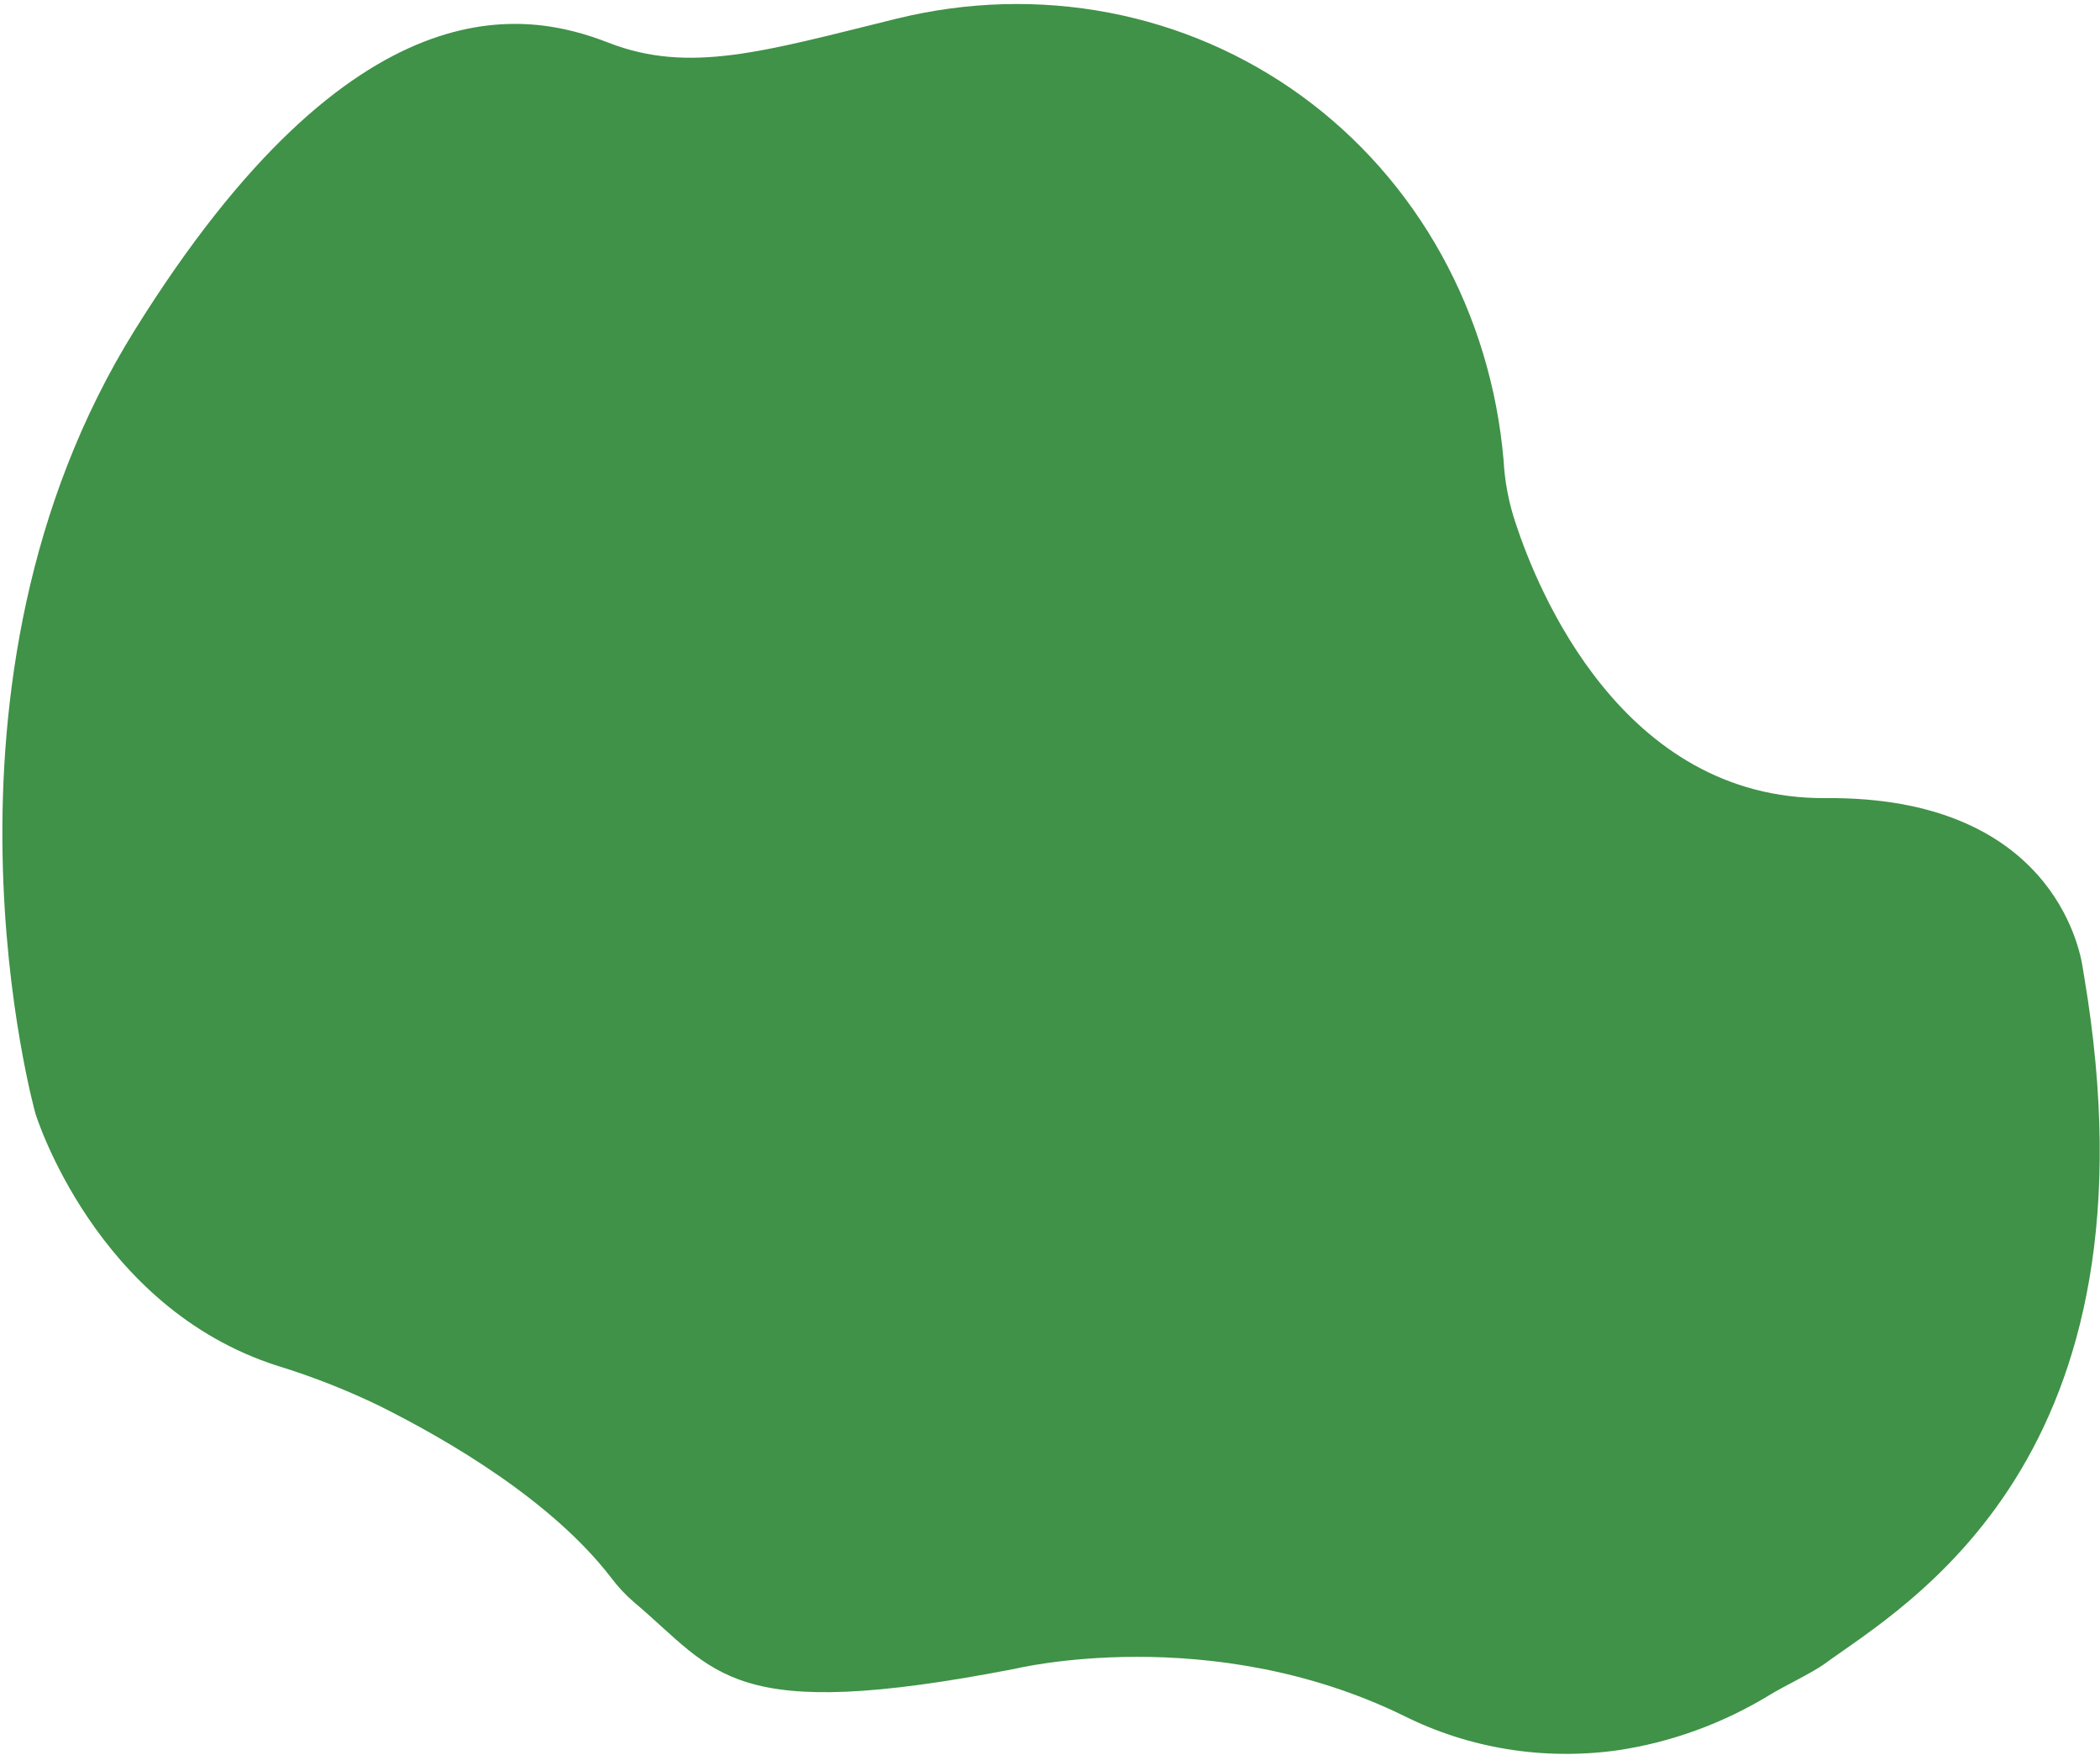
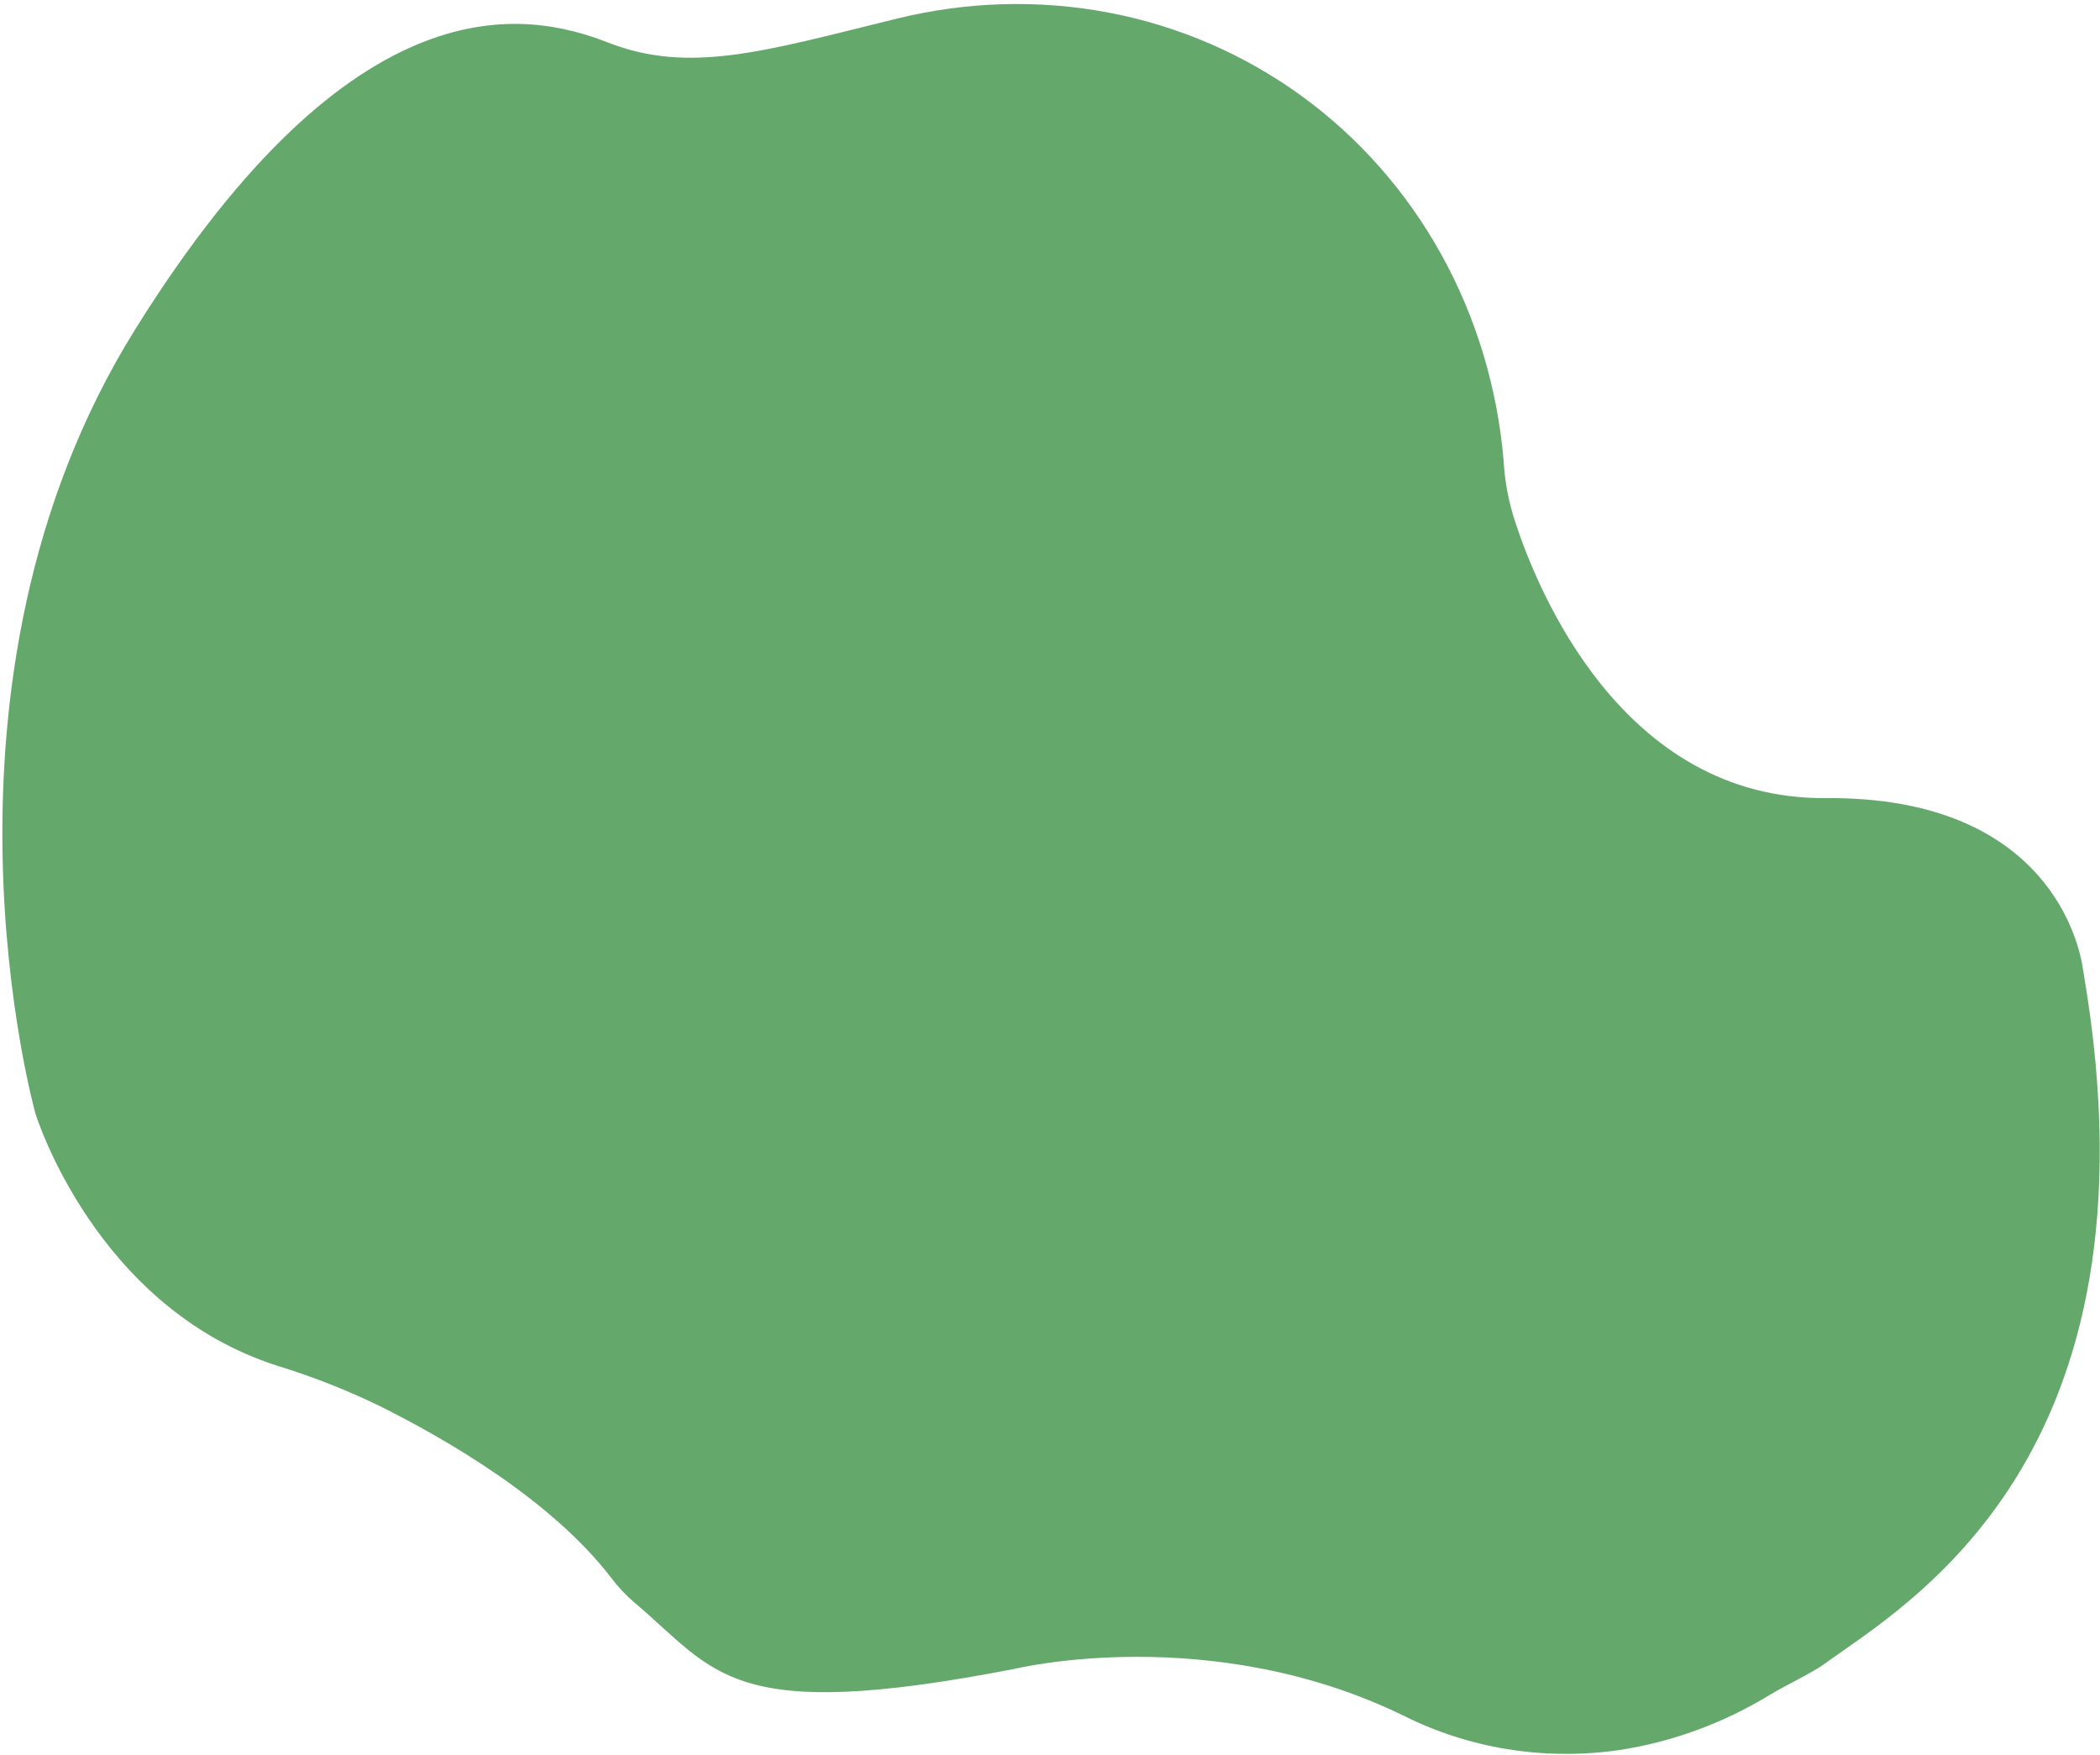
<svg xmlns="http://www.w3.org/2000/svg" width="468" height="391" viewBox="0 0 468 391" fill="none">
-   <path d="M136.131 351.476C137.657 353.524 139.399 355.389 141.327 357.04C159.857 372.652 162.37 384.237 226.194 371.85C226.194 371.85 269.655 361.264 312.817 382.307C327.403 389.608 343.927 392.291 360.373 390.031C372.39 388.266 384.037 384.018 394.607 377.546C397.426 375.823 403.776 372.768 406.404 370.898C424.509 357.693 482.716 325.304 464.43 217.357L464.175 215.785C463.49 210.999 456.894 177.431 406.873 177.839C361.417 178.181 342.57 131.192 337.776 116.596C336.251 112.085 335.345 107.354 335.082 102.534C333.673 86.271 328.938 70.644 321.186 56.666C313.434 42.688 302.837 30.672 290.083 21.396C277.328 12.121 262.702 5.794 247.151 2.825C231.601 -0.144 215.474 0.312 199.817 4.164L198.952 4.378C170.271 11.438 153.588 16.528 135.577 9.507C117.567 2.487 79.177 -5.362 30.067 73.493C-19.043 152.347 7.907 248.166 7.907 248.166C7.907 248.166 21.214 291.437 61.935 304.37C69.766 306.777 77.389 309.781 84.743 313.358C100.057 321.008 122.999 334.422 136.131 351.476Z" fill="#3F9247" />
+   <path d="M136.131 351.476C137.657 353.524 139.399 355.389 141.327 357.04C159.857 372.652 162.37 384.237 226.194 371.85C226.194 371.85 269.655 361.264 312.817 382.307C327.403 389.608 343.927 392.291 360.373 390.031C372.39 388.266 384.037 384.018 394.607 377.546C397.426 375.823 403.776 372.768 406.404 370.898C424.509 357.693 482.716 325.304 464.43 217.357L464.175 215.785C463.49 210.999 456.894 177.431 406.873 177.839C361.417 178.181 342.57 131.192 337.776 116.596C336.251 112.085 335.345 107.354 335.082 102.534C333.673 86.271 328.938 70.644 321.186 56.666C313.434 42.688 302.837 30.672 290.083 21.396C277.328 12.121 262.702 5.794 247.151 2.825C231.601 -0.144 215.474 0.312 199.817 4.164L198.952 4.378C170.271 11.438 153.588 16.528 135.577 9.507C117.567 2.487 79.177 -5.362 30.067 73.493C-19.043 152.347 7.907 248.166 7.907 248.166C7.907 248.166 21.214 291.437 61.935 304.37C69.766 306.777 77.389 309.781 84.743 313.358C100.057 321.008 122.999 334.422 136.131 351.476Z" fill="#3F9247" fill-opacity="0.8" />
</svg>
